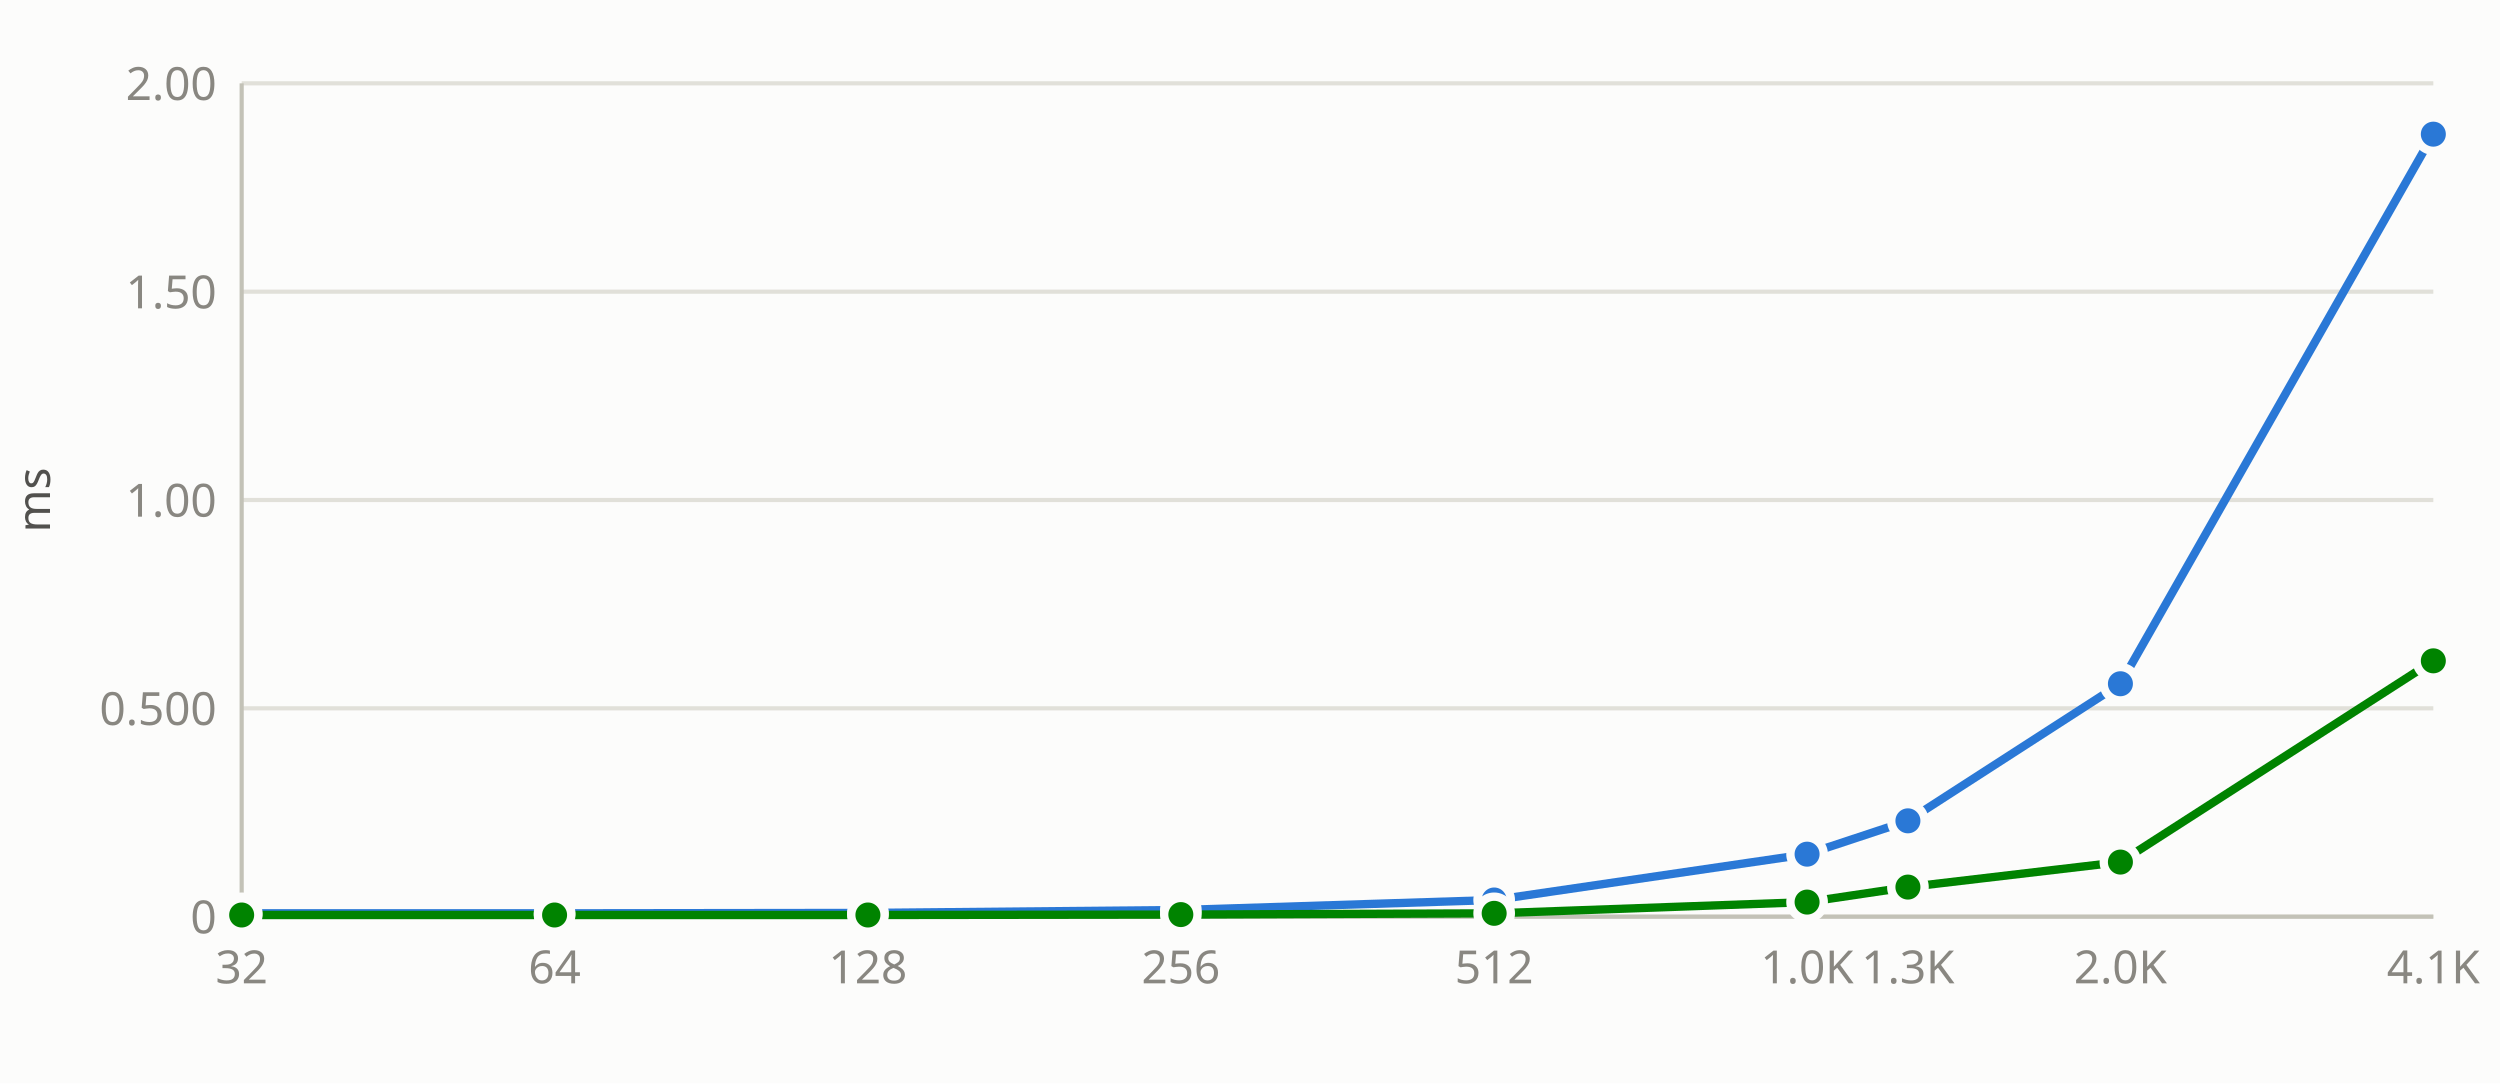
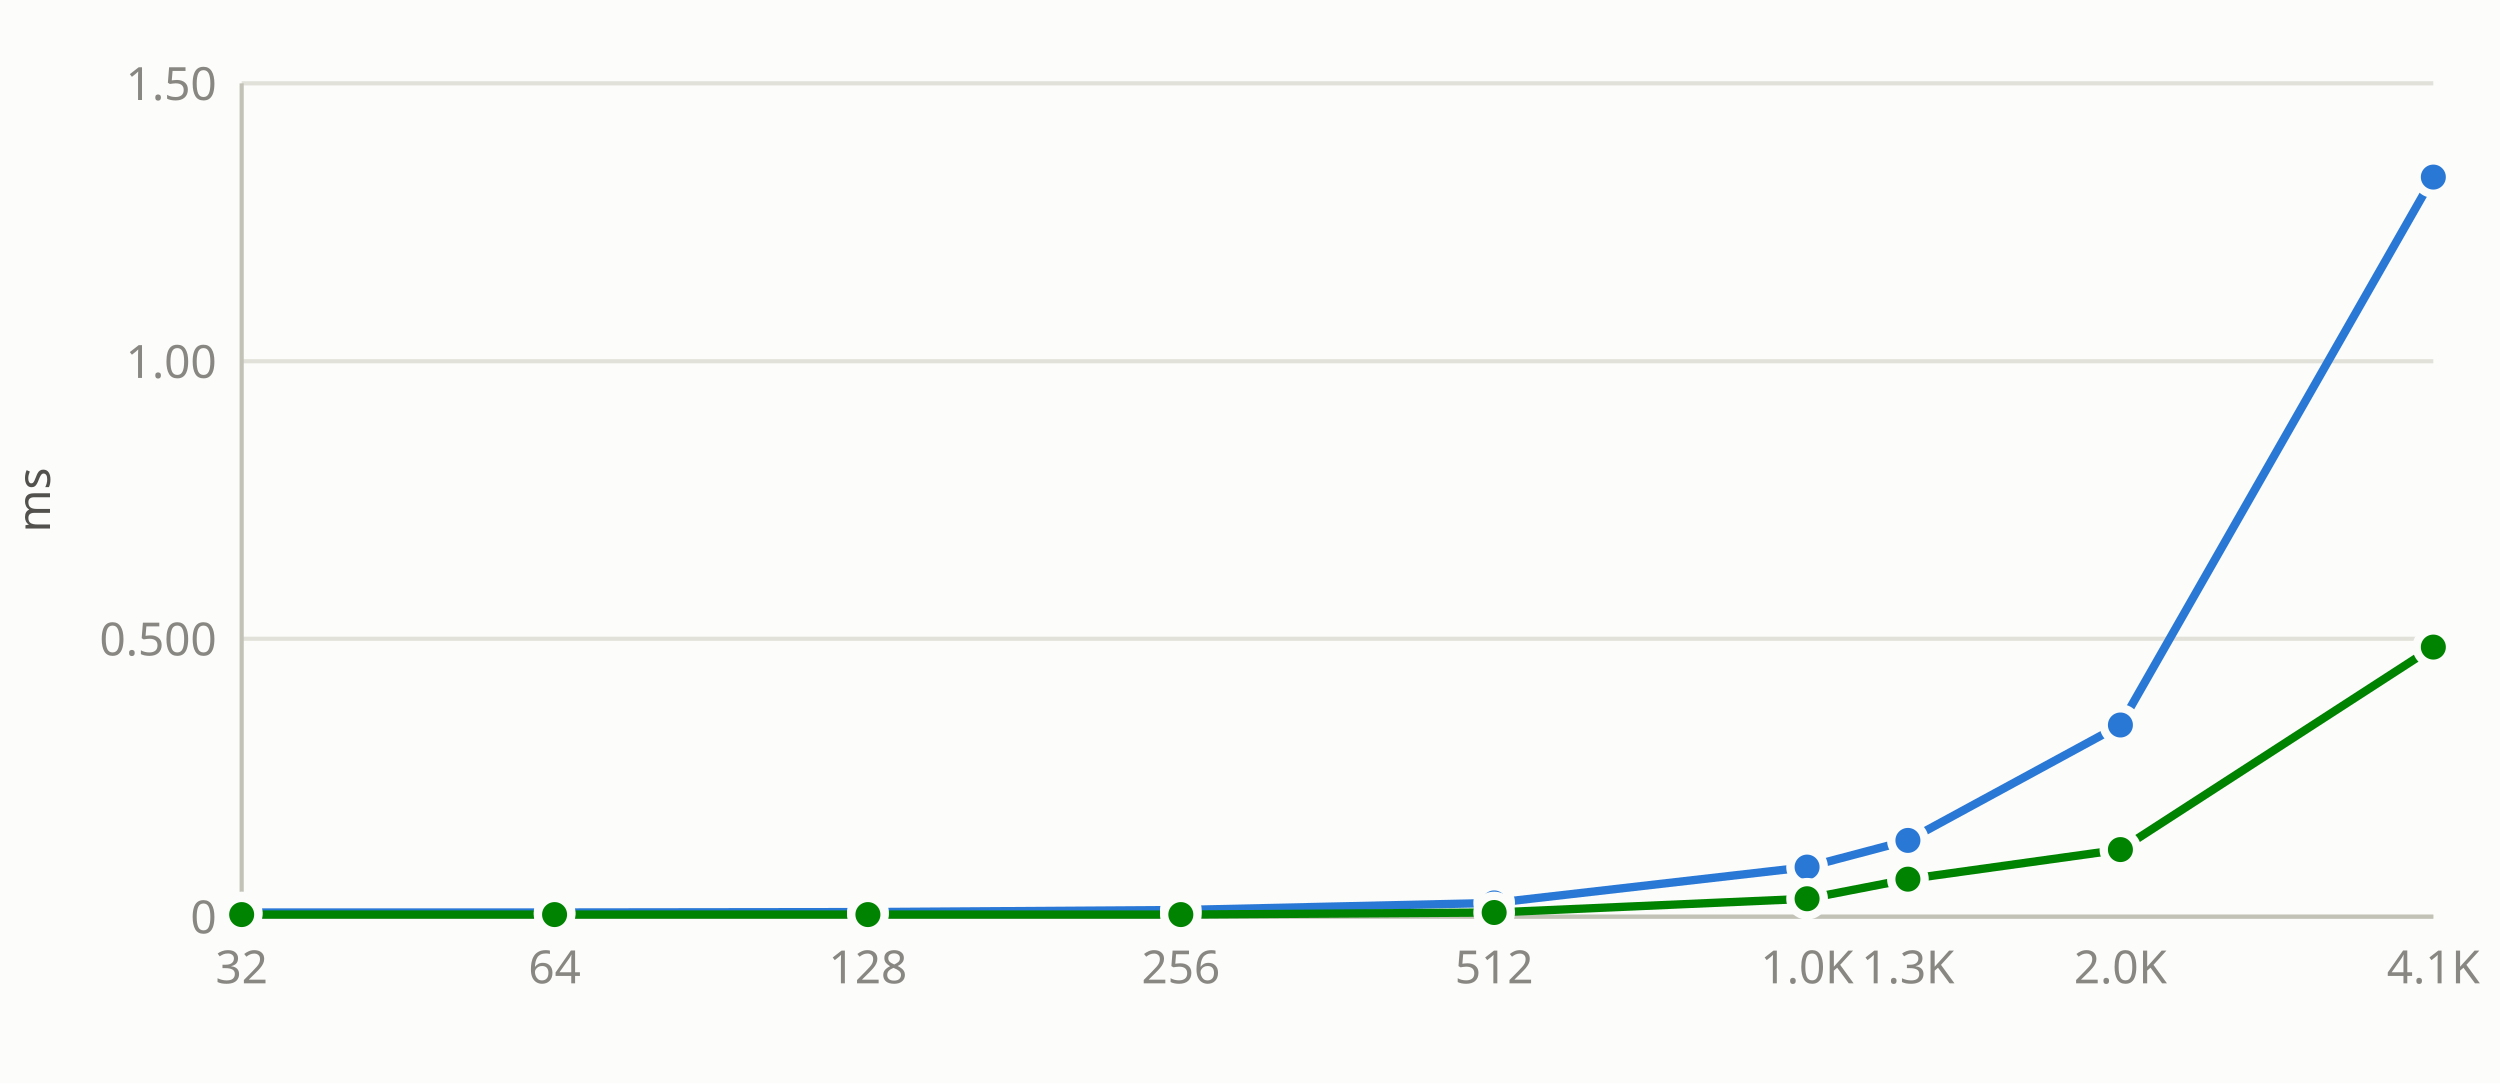
- <svg xmlns="http://www.w3.org/2000/svg" id="bc-ssyr2-stride32-nvidia_geforce_gtx_1650-ms" viewBox="0 0 600 260" width="600" height="260" role="img" aria-label="ms vs n">
-   <style>#bc-ssyr2-stride32-nvidia_geforce_gtx_1650-ms .bg{fill:#fcfcfb}#bc-ssyr2-stride32-nvidia_geforce_gtx_1650-ms .gr{stroke:#e1e0d9;stroke-width:1;fill:none}#bc-ssyr2-stride32-nvidia_geforce_gtx_1650-ms .ax{stroke:#c3c2b7;stroke-width:1;fill:none}#bc-ssyr2-stride32-nvidia_geforce_gtx_1650-ms .at{fill:#898781;font:11px/1 system-ui,sans-serif}#bc-ssyr2-stride32-nvidia_geforce_gtx_1650-ms .lt{fill:#52514e;font:11px/1 system-ui,sans-serif}#bc-ssyr2-stride32-nvidia_geforce_gtx_1650-ms .ln1{stroke:#2a78d6;fill:none;stroke-width:2;stroke-linejoin:round;stroke-linecap:round}#bc-ssyr2-stride32-nvidia_geforce_gtx_1650-ms .mk1{fill:#2a78d6;stroke:#fcfcfb;stroke-width:2}#bc-ssyr2-stride32-nvidia_geforce_gtx_1650-ms .ln2{stroke:#008300;fill:none;stroke-width:2;stroke-linejoin:round;stroke-linecap:round}#bc-ssyr2-stride32-nvidia_geforce_gtx_1650-ms .mk2{fill:#008300;stroke:#fcfcfb;stroke-width:2}@media(prefers-color-scheme:dark){#bc-ssyr2-stride32-nvidia_geforce_gtx_1650-ms .bg{fill:#1a1a19}#bc-ssyr2-stride32-nvidia_geforce_gtx_1650-ms .gr{stroke:#2c2c2a}#bc-ssyr2-stride32-nvidia_geforce_gtx_1650-ms .ax{stroke:#383835}#bc-ssyr2-stride32-nvidia_geforce_gtx_1650-ms .at{fill:#898781}#bc-ssyr2-stride32-nvidia_geforce_gtx_1650-ms .lt{fill:#c3c2b7}#bc-ssyr2-stride32-nvidia_geforce_gtx_1650-ms .ln1{stroke:#3987e5}#bc-ssyr2-stride32-nvidia_geforce_gtx_1650-ms .mk1{fill:#3987e5;stroke:#1a1a19}#bc-ssyr2-stride32-nvidia_geforce_gtx_1650-ms .ln2{stroke:#008300}#bc-ssyr2-stride32-nvidia_geforce_gtx_1650-ms .mk2{fill:#008300;stroke:#1a1a19}}:root[data-theme=dark] #bc-ssyr2-stride32-nvidia_geforce_gtx_1650-ms .bg{fill:#1a1a19}:root[data-theme=dark] #bc-ssyr2-stride32-nvidia_geforce_gtx_1650-ms .gr{stroke:#2c2c2a}:root[data-theme=dark] #bc-ssyr2-stride32-nvidia_geforce_gtx_1650-ms .ax{stroke:#383835}:root[data-theme=dark] #bc-ssyr2-stride32-nvidia_geforce_gtx_1650-ms .lt{fill:#c3c2b7}:root[data-theme=dark] #bc-ssyr2-stride32-nvidia_geforce_gtx_1650-ms .ln1{stroke:#3987e5}:root[data-theme=dark] #bc-ssyr2-stride32-nvidia_geforce_gtx_1650-ms .mk1{fill:#3987e5;stroke:#1a1a19}:root[data-theme=dark] #bc-ssyr2-stride32-nvidia_geforce_gtx_1650-ms .mk2{stroke:#1a1a19}</style>
+ <svg xmlns="http://www.w3.org/2000/svg" id="bc-ssyr-stride32-nvidia_geforce_gtx_1650-ms" viewBox="0 0 600 260" width="600" height="260" role="img" aria-label="ms vs n">
+   <style>#bc-ssyr-stride32-nvidia_geforce_gtx_1650-ms .bg{fill:#fcfcfb}#bc-ssyr-stride32-nvidia_geforce_gtx_1650-ms .gr{stroke:#e1e0d9;stroke-width:1;fill:none}#bc-ssyr-stride32-nvidia_geforce_gtx_1650-ms .ax{stroke:#c3c2b7;stroke-width:1;fill:none}#bc-ssyr-stride32-nvidia_geforce_gtx_1650-ms .at{fill:#898781;font:11px/1 system-ui,sans-serif}#bc-ssyr-stride32-nvidia_geforce_gtx_1650-ms .lt{fill:#52514e;font:11px/1 system-ui,sans-serif}#bc-ssyr-stride32-nvidia_geforce_gtx_1650-ms .ln1{stroke:#2a78d6;fill:none;stroke-width:2;stroke-linejoin:round;stroke-linecap:round}#bc-ssyr-stride32-nvidia_geforce_gtx_1650-ms .mk1{fill:#2a78d6;stroke:#fcfcfb;stroke-width:2}#bc-ssyr-stride32-nvidia_geforce_gtx_1650-ms .ln2{stroke:#008300;fill:none;stroke-width:2;stroke-linejoin:round;stroke-linecap:round}#bc-ssyr-stride32-nvidia_geforce_gtx_1650-ms .mk2{fill:#008300;stroke:#fcfcfb;stroke-width:2}@media(prefers-color-scheme:dark){#bc-ssyr-stride32-nvidia_geforce_gtx_1650-ms .bg{fill:#1a1a19}#bc-ssyr-stride32-nvidia_geforce_gtx_1650-ms .gr{stroke:#2c2c2a}#bc-ssyr-stride32-nvidia_geforce_gtx_1650-ms .ax{stroke:#383835}#bc-ssyr-stride32-nvidia_geforce_gtx_1650-ms .at{fill:#898781}#bc-ssyr-stride32-nvidia_geforce_gtx_1650-ms .lt{fill:#c3c2b7}#bc-ssyr-stride32-nvidia_geforce_gtx_1650-ms .ln1{stroke:#3987e5}#bc-ssyr-stride32-nvidia_geforce_gtx_1650-ms .mk1{fill:#3987e5;stroke:#1a1a19}#bc-ssyr-stride32-nvidia_geforce_gtx_1650-ms .ln2{stroke:#008300}#bc-ssyr-stride32-nvidia_geforce_gtx_1650-ms .mk2{fill:#008300;stroke:#1a1a19}}:root[data-theme=dark] #bc-ssyr-stride32-nvidia_geforce_gtx_1650-ms .bg{fill:#1a1a19}:root[data-theme=dark] #bc-ssyr-stride32-nvidia_geforce_gtx_1650-ms .gr{stroke:#2c2c2a}:root[data-theme=dark] #bc-ssyr-stride32-nvidia_geforce_gtx_1650-ms .ax{stroke:#383835}:root[data-theme=dark] #bc-ssyr-stride32-nvidia_geforce_gtx_1650-ms .lt{fill:#c3c2b7}:root[data-theme=dark] #bc-ssyr-stride32-nvidia_geforce_gtx_1650-ms .ln1{stroke:#3987e5}:root[data-theme=dark] #bc-ssyr-stride32-nvidia_geforce_gtx_1650-ms .mk1{fill:#3987e5;stroke:#1a1a19}:root[data-theme=dark] #bc-ssyr-stride32-nvidia_geforce_gtx_1650-ms .mk2{stroke:#1a1a19}</style>
  <rect class="bg" width="600" height="260" />
  <line class="gr" x1="58" y1="220.0" x2="584" y2="220.0" />
-   <line class="gr" x1="58" y1="170.0" x2="584" y2="170.0" />
-   <line class="gr" x1="58" y1="120.0" x2="584" y2="120.0" />
-   <line class="gr" x1="58" y1="70.0" x2="584" y2="70.0" />
+   <line class="gr" x1="58" y1="153.3" x2="584" y2="153.3" />
+   <line class="gr" x1="58" y1="86.7" x2="584" y2="86.7" />
  <line class="gr" x1="58" y1="20.0" x2="584" y2="20.0" />
  <line class="ax" x1="58" y1="20" x2="58" y2="220" />
  <line class="ax" x1="58" y1="220" x2="584" y2="220" />
  <text class="at" x="52" y="224.0" text-anchor="end">0</text>
-   <text class="at" x="52" y="174.0" text-anchor="end">0.500</text>
-   <text class="at" x="52" y="124.0" text-anchor="end">1.00</text>
-   <text class="at" x="52" y="74.0" text-anchor="end">1.50</text>
-   <text class="at" x="52" y="24.0" text-anchor="end">2.00</text>
+   <text class="at" x="52" y="157.3" text-anchor="end">0.500</text>
+   <text class="at" x="52" y="90.7" text-anchor="end">1.00</text>
+   <text class="at" x="52" y="24.0" text-anchor="end">1.50</text>
  <text class="lt" x="12" y="120.0" text-anchor="middle" transform="rotate(-90 12 120.0)">ms</text>
  <text class="at" x="58.0" y="236" text-anchor="middle">32</text>
  <text class="at" x="133.1" y="236" text-anchor="middle">64</text>
  <text class="at" x="208.3" y="236" text-anchor="middle">128</text>
  <text class="at" x="283.4" y="236" text-anchor="middle">256</text>
  <text class="at" x="358.6" y="236" text-anchor="middle">512</text>
  <text class="at" x="433.7" y="236" text-anchor="middle">1.0K</text>
  <text class="at" x="457.9" y="236" text-anchor="middle">1.3K</text>
  <text class="at" x="508.9" y="236" text-anchor="middle">2.0K</text>
  <text class="at" x="584.0" y="236" text-anchor="middle">4.1K</text>
-   <polyline class="ln1" points="58.0,219.2 133.1,219.2 208.3,219.1 283.4,218.4 358.6,216.0 433.7,205.0 457.9,197.0 508.9,164.1 584.0,32.2" />
-   <polyline class="ln2" points="58.0,219.6 133.1,219.6 208.3,219.6 283.4,219.5 358.6,219.2 433.7,216.5 457.9,212.9 508.9,206.9 584.0,158.6" />
-   <circle class="mk1" cx="58.0" cy="219.2" r="4" />
-   <circle class="mk1" cx="133.1" cy="219.2" r="4" />
-   <circle class="mk1" cx="208.3" cy="219.1" r="4" />
+   <polyline class="ln1" points="58.0,219.0 133.1,219.0 208.3,218.9 283.4,218.4 358.6,216.7 433.7,208.1 457.9,201.7 508.9,174.0 584.0,42.5" />
+   <polyline class="ln2" points="58.0,219.5 133.1,219.5 208.3,219.5 283.4,219.5 358.6,219.0 433.7,215.7 457.9,211.0 508.9,203.9 584.0,155.3" />
+   <circle class="mk1" cx="58.0" cy="219.0" r="4" />
+   <circle class="mk1" cx="133.1" cy="219.0" r="4" />
+   <circle class="mk1" cx="208.3" cy="218.9" r="4" />
  <circle class="mk1" cx="283.4" cy="218.4" r="4" />
-   <circle class="mk1" cx="358.6" cy="216.0" r="4" />
-   <circle class="mk1" cx="433.7" cy="205.0" r="4" />
-   <circle class="mk1" cx="457.9" cy="197.0" r="4" />
-   <circle class="mk1" cx="508.9" cy="164.1" r="4" />
-   <circle class="mk1" cx="584.0" cy="32.2" r="4" />
-   <circle class="mk2" cx="58.0" cy="219.6" r="4" />
-   <circle class="mk2" cx="133.1" cy="219.6" r="4" />
-   <circle class="mk2" cx="208.3" cy="219.6" r="4" />
+   <circle class="mk1" cx="358.6" cy="216.7" r="4" />
+   <circle class="mk1" cx="433.7" cy="208.1" r="4" />
+   <circle class="mk1" cx="457.9" cy="201.7" r="4" />
+   <circle class="mk1" cx="508.9" cy="174.0" r="4" />
+   <circle class="mk1" cx="584.0" cy="42.5" r="4" />
+   <circle class="mk2" cx="58.0" cy="219.5" r="4" />
+   <circle class="mk2" cx="133.1" cy="219.5" r="4" />
+   <circle class="mk2" cx="208.3" cy="219.5" r="4" />
  <circle class="mk2" cx="283.4" cy="219.5" r="4" />
-   <circle class="mk2" cx="358.6" cy="219.2" r="4" />
-   <circle class="mk2" cx="433.7" cy="216.5" r="4" />
-   <circle class="mk2" cx="457.9" cy="212.9" r="4" />
-   <circle class="mk2" cx="508.9" cy="206.9" r="4" />
-   <circle class="mk2" cx="584.0" cy="158.6" r="4" />
+   <circle class="mk2" cx="358.6" cy="219.0" r="4" />
+   <circle class="mk2" cx="433.7" cy="215.7" r="4" />
+   <circle class="mk2" cx="457.9" cy="211.0" r="4" />
+   <circle class="mk2" cx="508.9" cy="203.9" r="4" />
+   <circle class="mk2" cx="584.0" cy="155.3" r="4" />
</svg>
